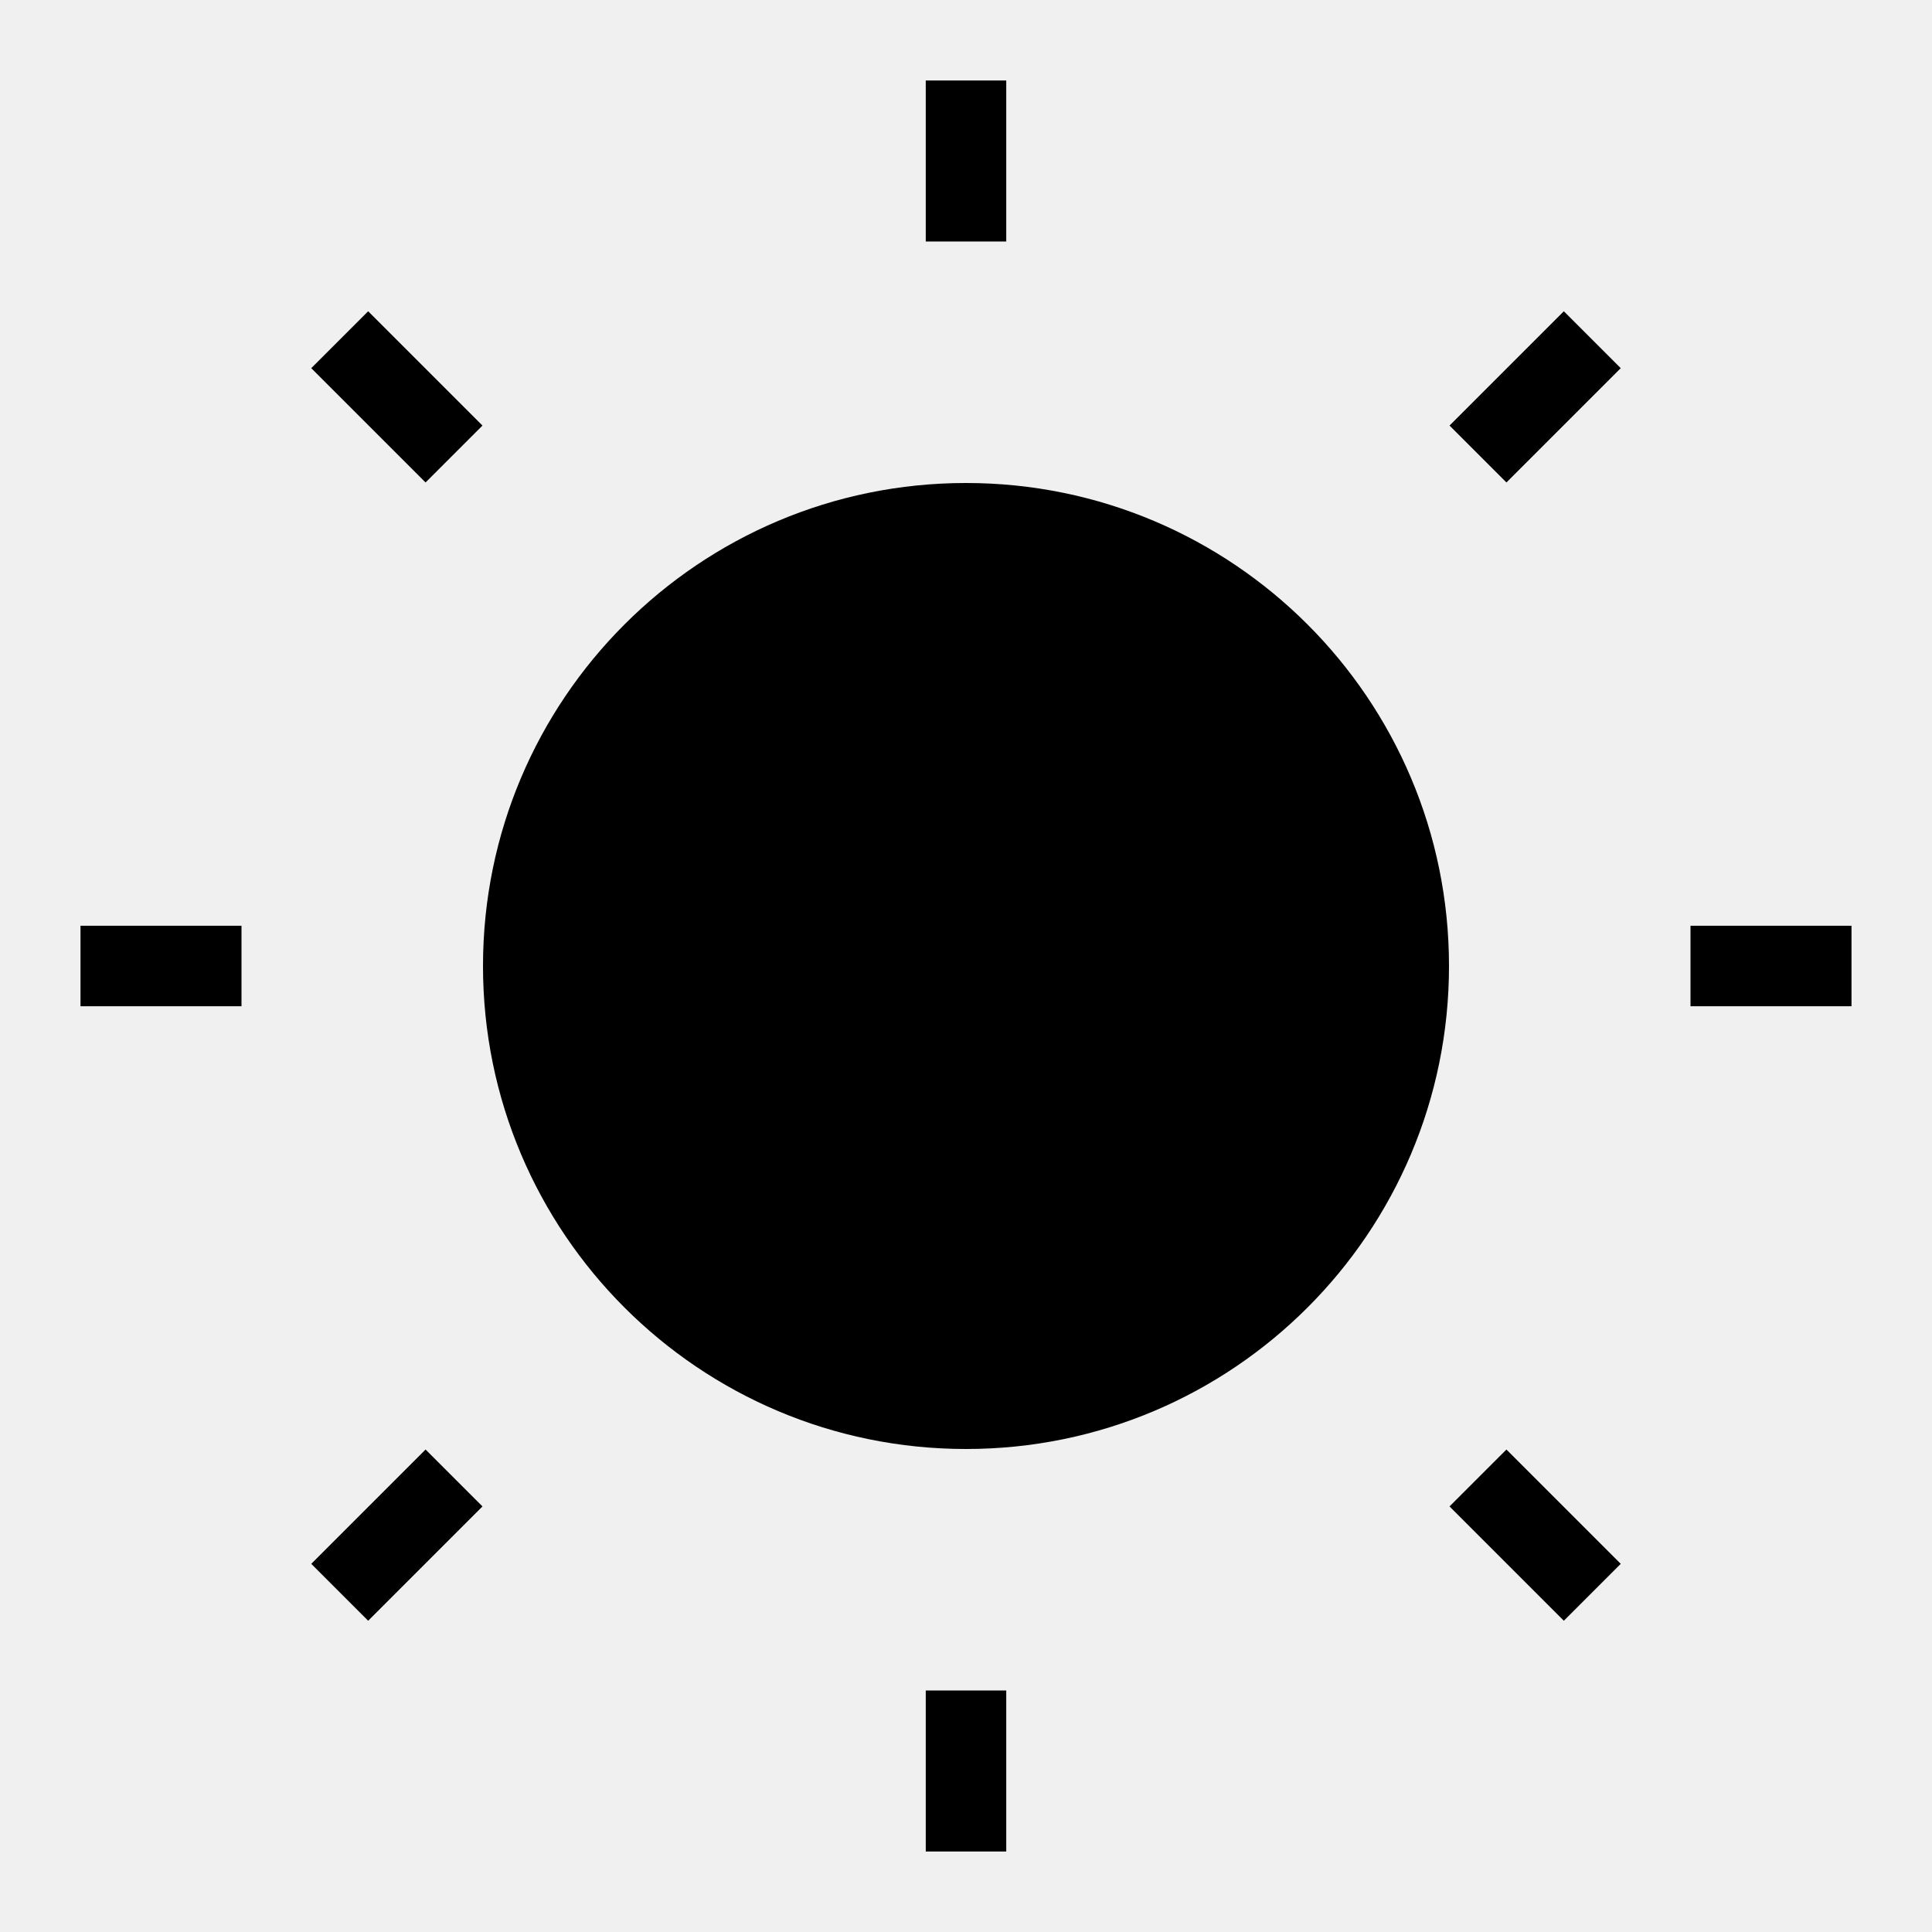
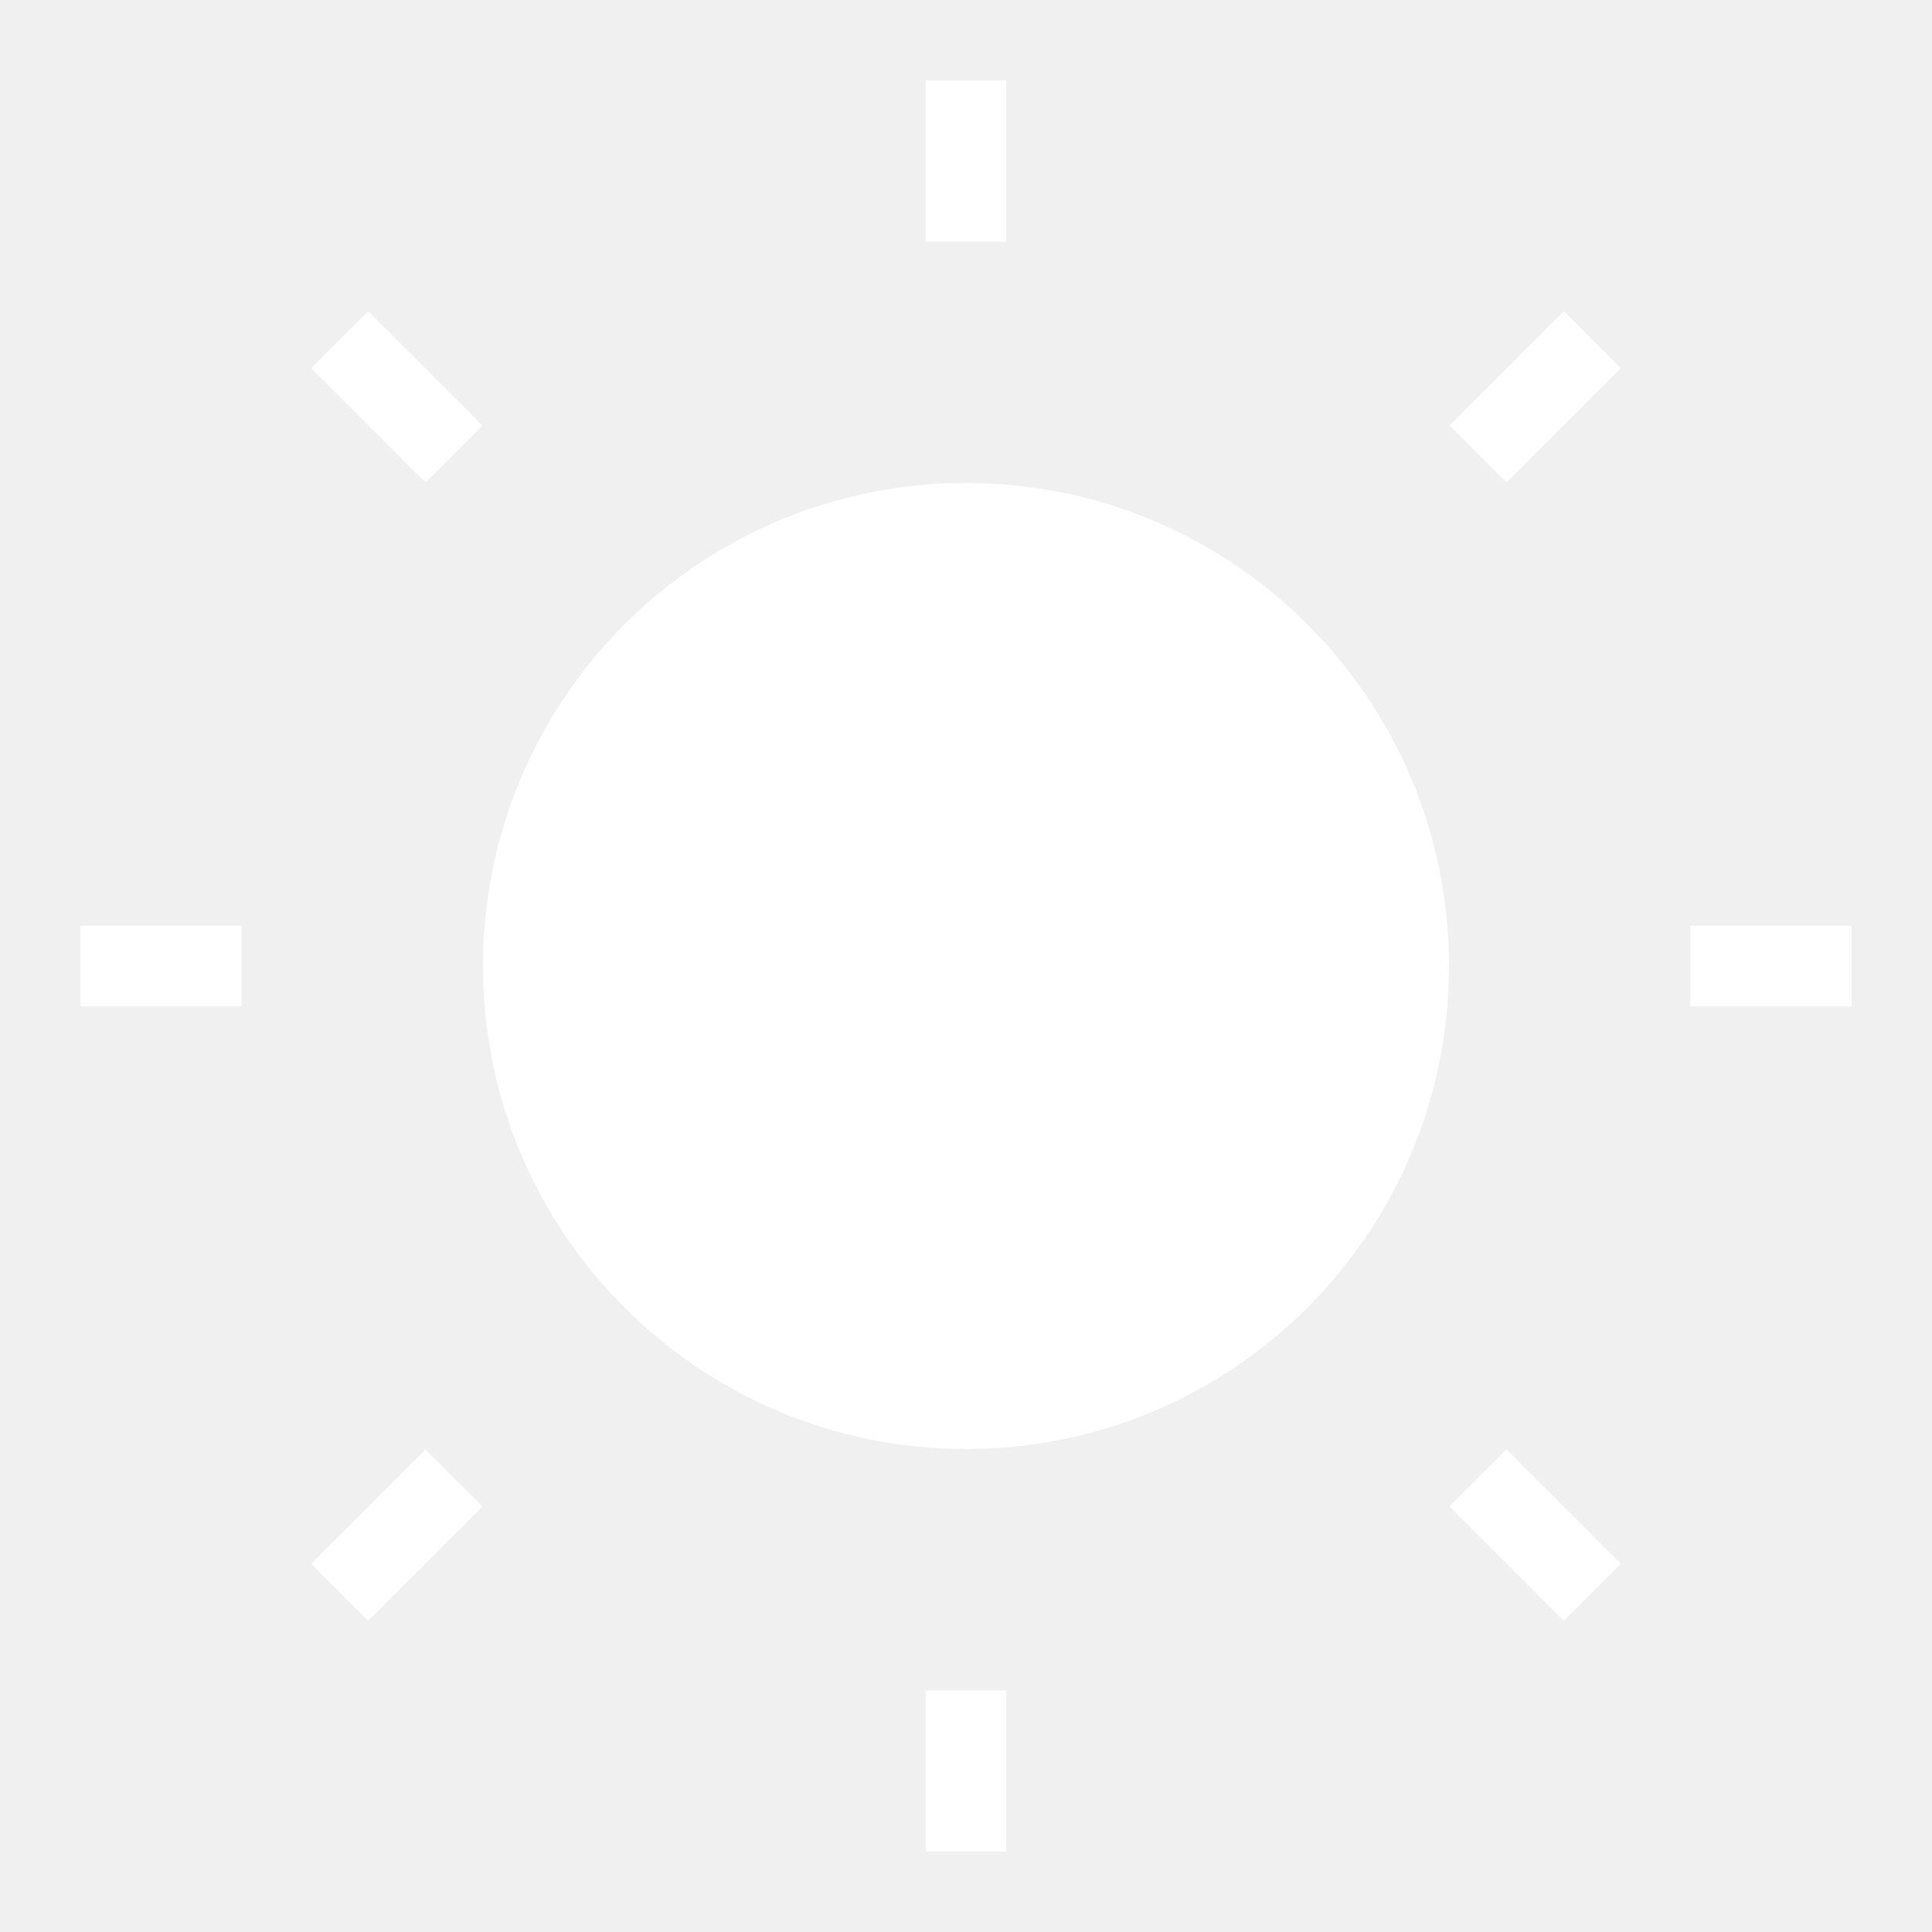
<svg class="sun-and-moon" aria-hidden="true" width="24" height="24" viewBox="0 0 24 24">
-   <circle class="sun" cx="12" cy="12" r="6" mask="url(#moon-mask)" fill="currentColor" />
-   <g class="sun-beams" stroke="currentColor">
+   <circle class="sun" cx="12" cy="12" r="6" mask="url(#moon-mask)" fill="white" />
+   <g class="sun-beams" stroke="white">
    <line x1="12" y1="1" x2="12" y2="3" />
    <line x1="12" y1="21" x2="12" y2="23" />
    <line x1="4.22" y1="4.22" x2="5.64" y2="5.64" />
    <line x1="18.36" y1="18.36" x2="19.78" y2="19.78" />
    <line x1="1" y1="12" x2="3" y2="12" />
    <line x1="21" y1="12" x2="23" y2="12" />
    <line x1="4.22" y1="19.78" x2="5.64" y2="18.36" />
    <line x1="18.36" y1="5.64" x2="19.78" y2="4.22" />
  </g>
</svg>
